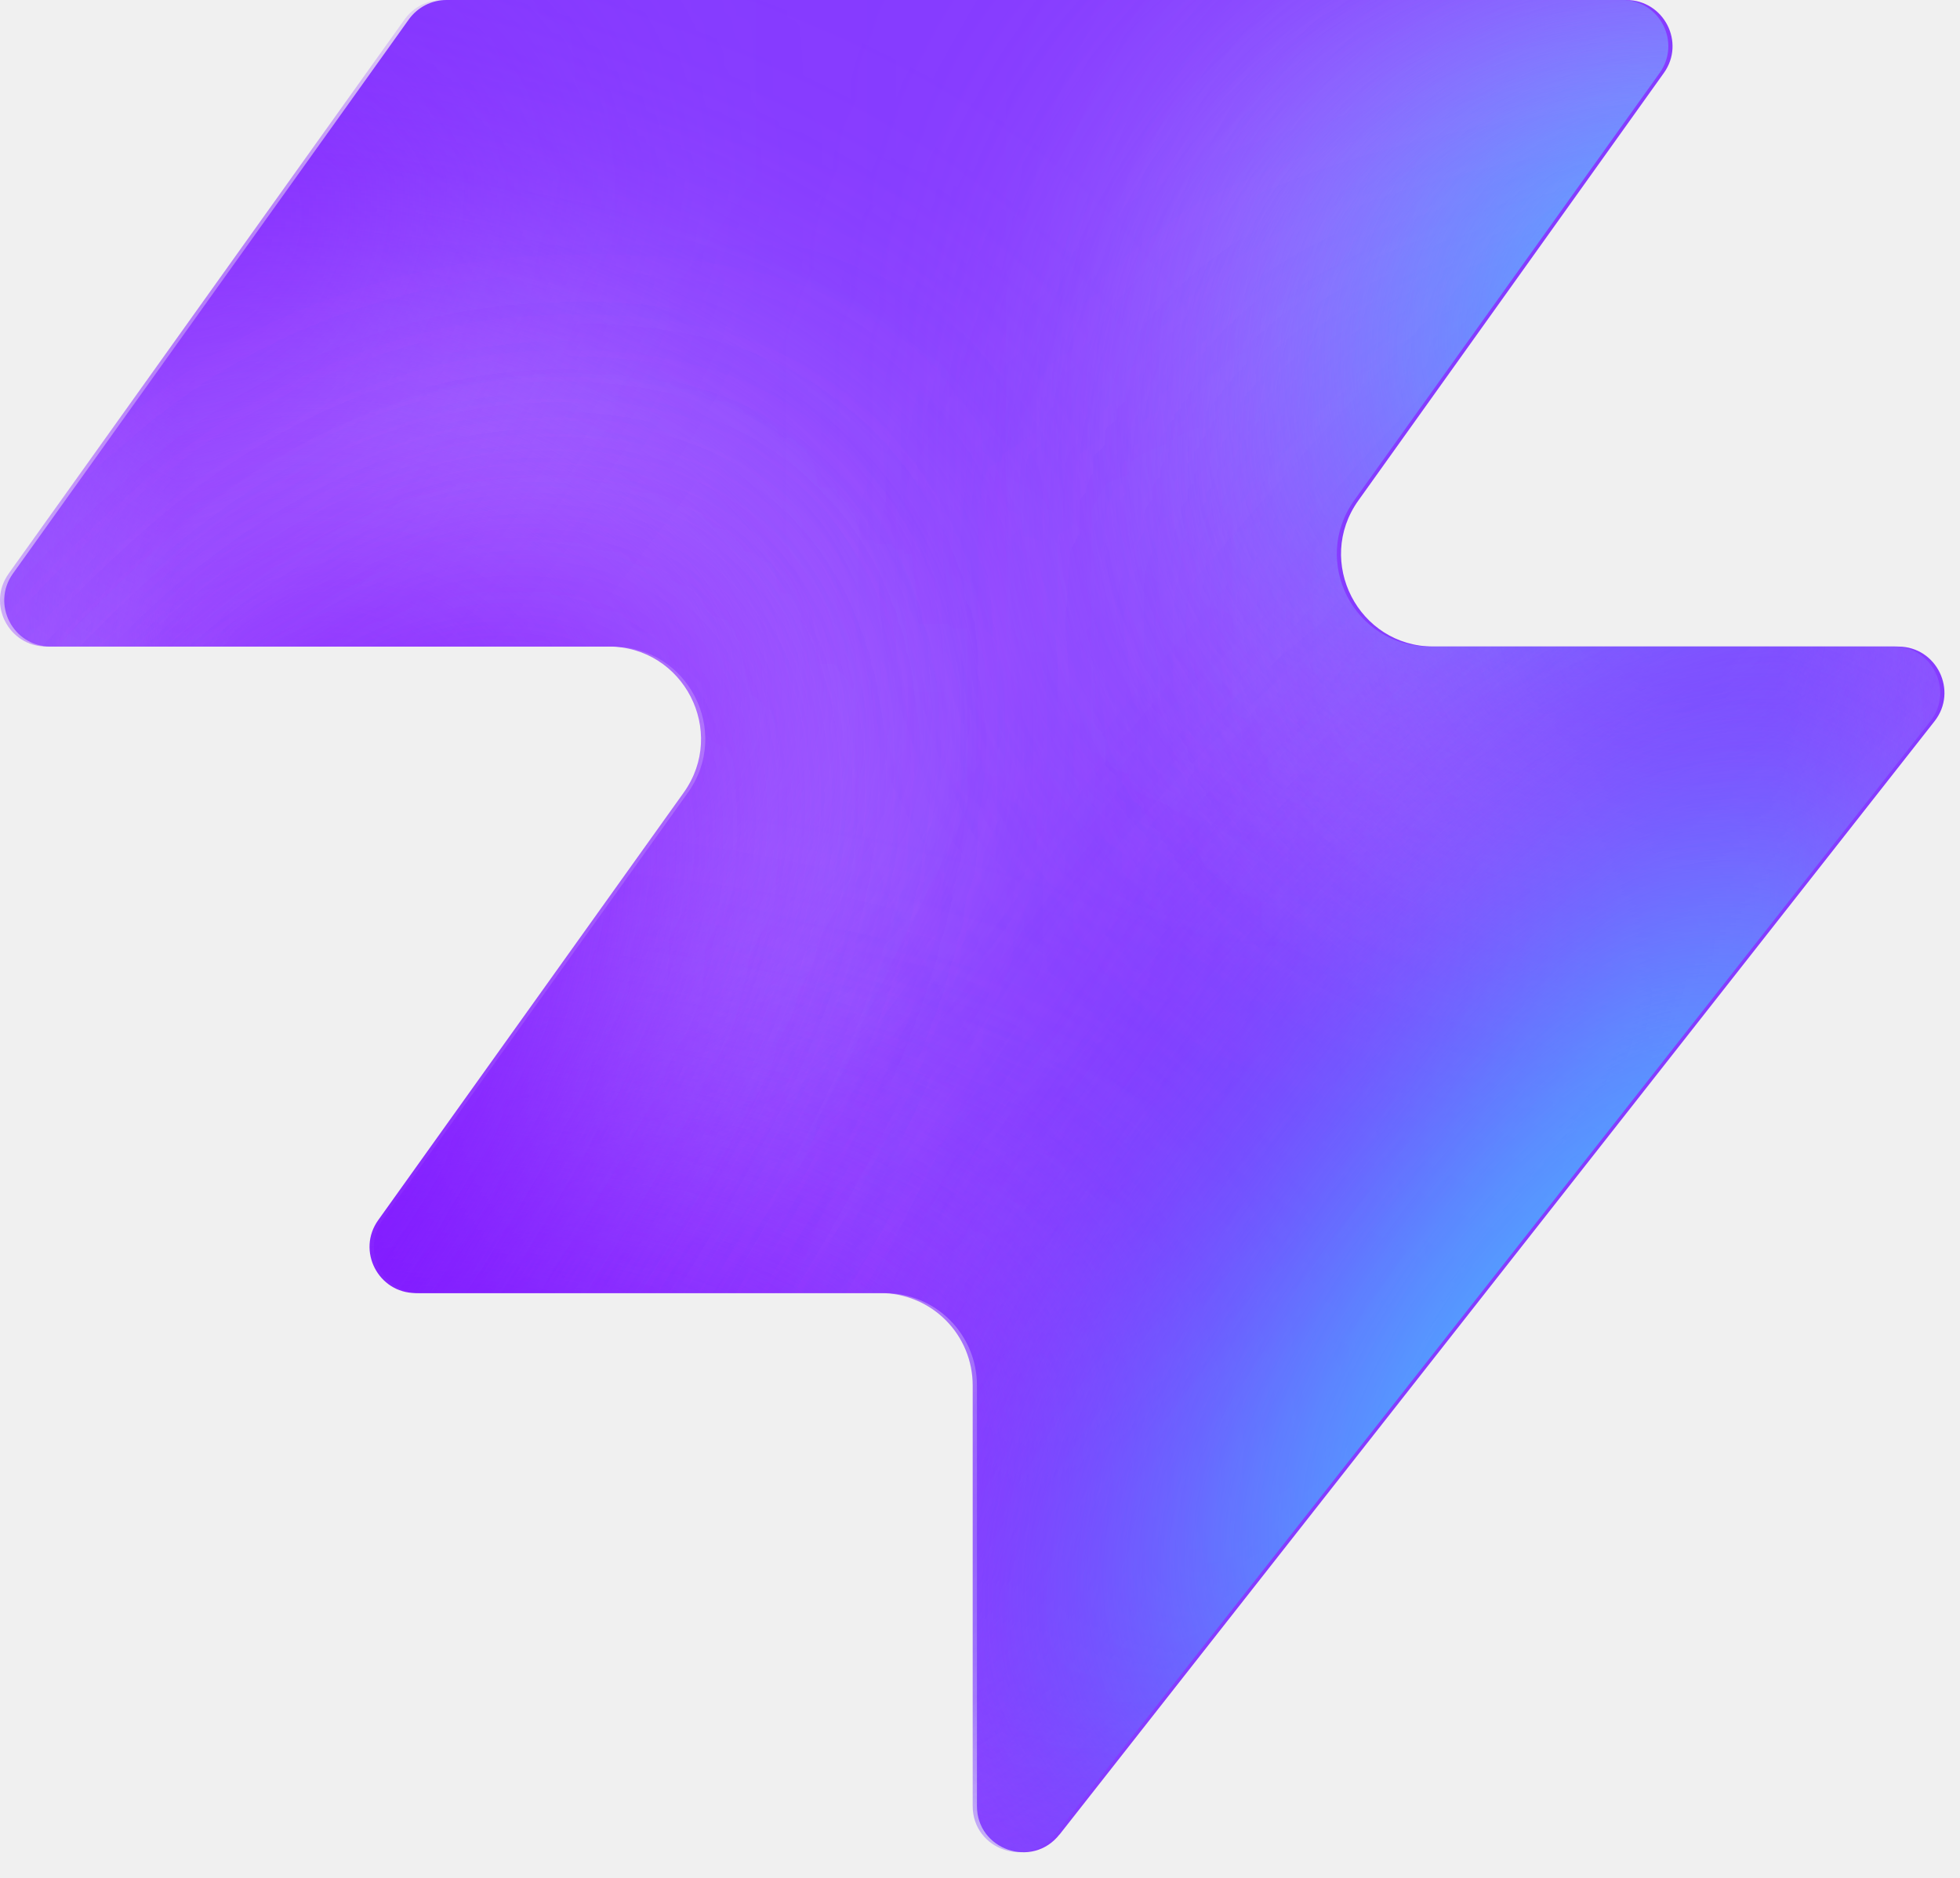
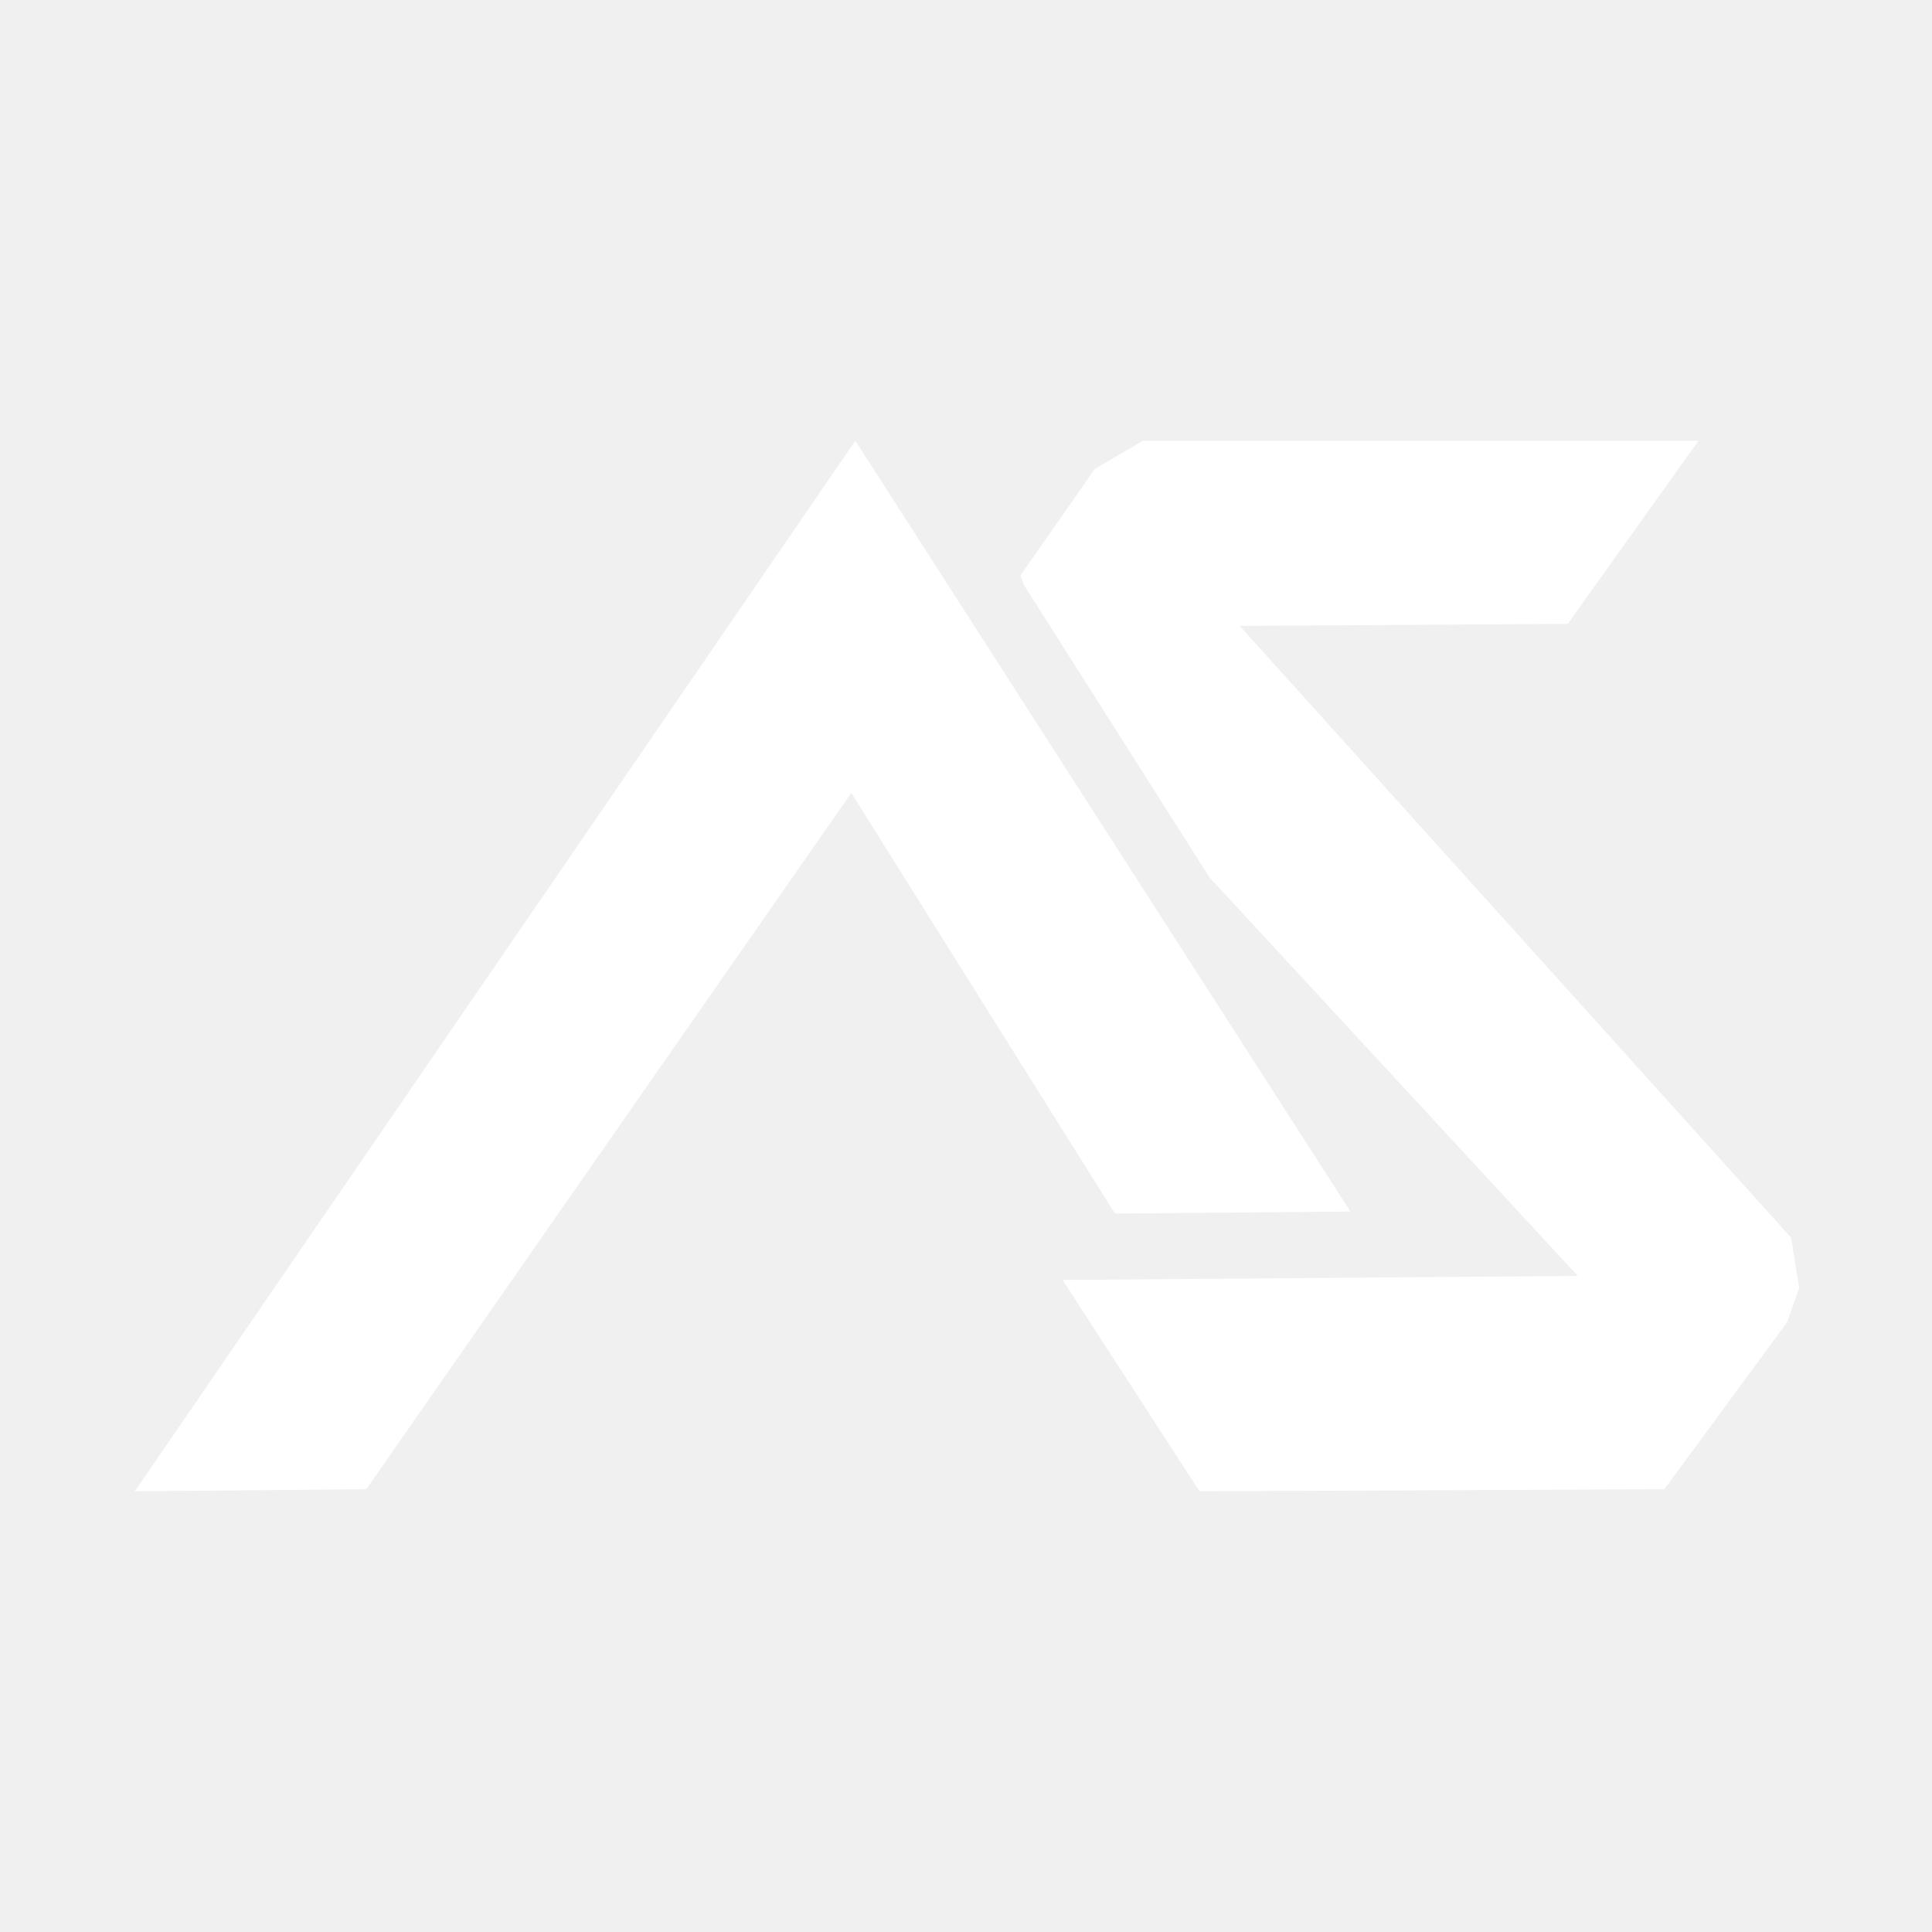
- <svg xmlns="http://www.w3.org/2000/svg" width="48" height="46" fill="none" viewBox="0 0 48 46">
-   <path fill="#863bff" d="M25.946 44.938c-.664.845-2.021.375-2.021-.698V33.937a2.26 2.26 0 0 0-2.262-2.262H10.287c-.92 0-1.456-1.04-.92-1.788l7.48-10.471c1.07-1.497 0-3.578-1.842-3.578H1.237c-.92 0-1.456-1.04-.92-1.788L10.013.474c.214-.297.556-.474.92-.474h28.894c.92 0 1.456 1.04.92 1.788l-7.48 10.471c-1.07 1.498 0 3.579 1.842 3.579h11.377c.943 0 1.473 1.088.89 1.83L25.947 44.94z" style="fill:#863bff;fill:color(display-p3 .525 .23 1);fill-opacity:1" />
-   <mask id="a" width="48" height="46" x="0" y="0" maskUnits="userSpaceOnUse" style="mask-type:alpha">
-     <path fill="#000" d="M25.842 44.938c-.664.844-2.021.375-2.021-.698V33.937a2.26 2.26 0 0 0-2.262-2.262H10.183c-.92 0-1.456-1.04-.92-1.788l7.48-10.471c1.07-1.498 0-3.579-1.842-3.579H1.133c-.92 0-1.456-1.04-.92-1.787L9.91.473c.214-.297.556-.474.92-.474h28.894c.92 0 1.456 1.04.92 1.788l-7.48 10.471c-1.07 1.498 0 3.578 1.842 3.578h11.377c.943 0 1.473 1.088.89 1.832L25.843 44.94z" style="fill:#000;fill-opacity:1" />
-   </mask>
-   <g mask="url(#a)">
-     <g filter="url(#b)">
-       <ellipse cx="5.508" cy="14.704" fill="#ede6ff" rx="5.508" ry="14.704" style="fill:#ede6ff;fill:color(display-p3 .927 .903 1);fill-opacity:1" transform="matrix(.00324 1 1 -.00324 -4.47 31.516)" />
-     </g>
-     <g filter="url(#c)">
-       <ellipse cx="10.399" cy="29.851" fill="#ede6ff" rx="10.399" ry="29.851" style="fill:#ede6ff;fill:color(display-p3 .927 .903 1);fill-opacity:1" transform="matrix(.00324 1 1 -.00324 -39.328 7.883)" />
-     </g>
-     <g filter="url(#d)">
-       <ellipse cx="5.508" cy="30.487" fill="#7e14ff" rx="5.508" ry="30.487" style="fill:#7e14ff;fill:color(display-p3 .492 .077 1);fill-opacity:1" transform="rotate(89.814 -25.913 -14.639)scale(1 -1)" />
-     </g>
-     <g filter="url(#e)">
-       <ellipse cx="5.508" cy="30.599" fill="#7e14ff" rx="5.508" ry="30.599" style="fill:#7e14ff;fill:color(display-p3 .492 .077 1);fill-opacity:1" transform="rotate(89.814 -32.644 -3.334)scale(1 -1)" />
-     </g>
-     <g filter="url(#f)">
-       <ellipse cx="5.508" cy="30.599" fill="#7e14ff" rx="5.508" ry="30.599" style="fill:#7e14ff;fill:color(display-p3 .492 .077 1);fill-opacity:1" transform="matrix(.00324 1 1 -.00324 -34.34 30.47)" />
-     </g>
-     <g filter="url(#g)">
-       <ellipse cx="14.072" cy="22.078" fill="#ede6ff" rx="14.072" ry="22.078" style="fill:#ede6ff;fill:color(display-p3 .927 .903 1);fill-opacity:1" transform="rotate(93.35 24.506 48.493)scale(-1 1)" />
-     </g>
-     <g filter="url(#h)">
-       <ellipse cx="3.47" cy="21.501" fill="#7e14ff" rx="3.47" ry="21.501" style="fill:#7e14ff;fill:color(display-p3 .492 .077 1);fill-opacity:1" transform="rotate(89.009 28.708 47.59)scale(-1 1)" />
-     </g>
-     <g filter="url(#i)">
-       <ellipse cx="3.47" cy="21.501" fill="#7e14ff" rx="3.47" ry="21.501" style="fill:#7e14ff;fill:color(display-p3 .492 .077 1);fill-opacity:1" transform="rotate(89.009 28.708 47.59)scale(-1 1)" />
-     </g>
-     <g filter="url(#j)">
-       <ellipse cx=".387" cy="8.972" fill="#7e14ff" rx="4.407" ry="29.108" style="fill:#7e14ff;fill:color(display-p3 .492 .077 1);fill-opacity:1" transform="rotate(39.51 .387 8.972)" />
-     </g>
-     <g filter="url(#k)">
-       <ellipse cx="47.523" cy="-6.092" fill="#7e14ff" rx="4.407" ry="29.108" style="fill:#7e14ff;fill:color(display-p3 .492 .077 1);fill-opacity:1" transform="rotate(37.892 47.523 -6.092)" />
-     </g>
-     <g filter="url(#l)">
-       <ellipse cx="41.412" cy="6.333" fill="#47bfff" rx="5.971" ry="9.665" style="fill:#47bfff;fill:color(display-p3 .28 .748 1);fill-opacity:1" transform="rotate(37.892 41.412 6.333)" />
-     </g>
-     <g filter="url(#m)">
-       <ellipse cx="-1.879" cy="38.332" fill="#7e14ff" rx="4.407" ry="29.108" style="fill:#7e14ff;fill:color(display-p3 .492 .077 1);fill-opacity:1" transform="rotate(37.892 -1.88 38.332)" />
-     </g>
-     <g filter="url(#n)">
-       <ellipse cx="-1.879" cy="38.332" fill="#7e14ff" rx="4.407" ry="29.108" style="fill:#7e14ff;fill:color(display-p3 .492 .077 1);fill-opacity:1" transform="rotate(37.892 -1.88 38.332)" />
-     </g>
-     <g filter="url(#o)">
-       <ellipse cx="35.651" cy="29.907" fill="#7e14ff" rx="4.407" ry="29.108" style="fill:#7e14ff;fill:color(display-p3 .492 .077 1);fill-opacity:1" transform="rotate(37.892 35.651 29.907)" />
-     </g>
-     <g filter="url(#p)">
-       <ellipse cx="38.418" cy="32.4" fill="#47bfff" rx="5.971" ry="15.297" style="fill:#47bfff;fill:color(display-p3 .28 .748 1);fill-opacity:1" transform="rotate(37.892 38.418 32.4)" />
-     </g>
-   </g>
-   <defs>
-     <filter id="b" width="60.045" height="41.654" x="-19.77" y="16.149" color-interpolation-filters="sRGB" filterUnits="userSpaceOnUse">
-       <feFlood flood-opacity="0" result="BackgroundImageFix" />
-       <feBlend in="SourceGraphic" in2="BackgroundImageFix" result="shape" />
-       <feGaussianBlur result="effect1_foregroundBlur_2002_17158" stdDeviation="7.659" />
-     </filter>
-     <filter id="c" width="90.34" height="51.437" x="-54.613" y="-7.533" color-interpolation-filters="sRGB" filterUnits="userSpaceOnUse">
-       <feFlood flood-opacity="0" result="BackgroundImageFix" />
-       <feBlend in="SourceGraphic" in2="BackgroundImageFix" result="shape" />
-       <feGaussianBlur result="effect1_foregroundBlur_2002_17158" stdDeviation="7.659" />
-     </filter>
-     <filter id="d" width="79.355" height="29.4" x="-49.64" y="2.03" color-interpolation-filters="sRGB" filterUnits="userSpaceOnUse">
-       <feFlood flood-opacity="0" result="BackgroundImageFix" />
-       <feBlend in="SourceGraphic" in2="BackgroundImageFix" result="shape" />
-       <feGaussianBlur result="effect1_foregroundBlur_2002_17158" stdDeviation="4.596" />
-     </filter>
-     <filter id="e" width="79.579" height="29.4" x="-45.045" y="20.029" color-interpolation-filters="sRGB" filterUnits="userSpaceOnUse">
-       <feFlood flood-opacity="0" result="BackgroundImageFix" />
-       <feBlend in="SourceGraphic" in2="BackgroundImageFix" result="shape" />
-       <feGaussianBlur result="effect1_foregroundBlur_2002_17158" stdDeviation="4.596" />
-     </filter>
-     <filter id="f" width="79.579" height="29.4" x="-43.513" y="21.178" color-interpolation-filters="sRGB" filterUnits="userSpaceOnUse">
-       <feFlood flood-opacity="0" result="BackgroundImageFix" />
-       <feBlend in="SourceGraphic" in2="BackgroundImageFix" result="shape" />
-       <feGaussianBlur result="effect1_foregroundBlur_2002_17158" stdDeviation="4.596" />
-     </filter>
-     <filter id="g" width="74.749" height="58.852" x="15.756" y="-17.901" color-interpolation-filters="sRGB" filterUnits="userSpaceOnUse">
-       <feFlood flood-opacity="0" result="BackgroundImageFix" />
-       <feBlend in="SourceGraphic" in2="BackgroundImageFix" result="shape" />
-       <feGaussianBlur result="effect1_foregroundBlur_2002_17158" stdDeviation="7.659" />
-     </filter>
-     <filter id="h" width="61.377" height="25.362" x="23.548" y="2.284" color-interpolation-filters="sRGB" filterUnits="userSpaceOnUse">
-       <feFlood flood-opacity="0" result="BackgroundImageFix" />
-       <feBlend in="SourceGraphic" in2="BackgroundImageFix" result="shape" />
-       <feGaussianBlur result="effect1_foregroundBlur_2002_17158" stdDeviation="4.596" />
-     </filter>
-     <filter id="i" width="61.377" height="25.362" x="23.548" y="2.284" color-interpolation-filters="sRGB" filterUnits="userSpaceOnUse">
-       <feFlood flood-opacity="0" result="BackgroundImageFix" />
-       <feBlend in="SourceGraphic" in2="BackgroundImageFix" result="shape" />
-       <feGaussianBlur result="effect1_foregroundBlur_2002_17158" stdDeviation="4.596" />
-     </filter>
-     <filter id="j" width="56.045" height="63.649" x="-27.636" y="-22.853" color-interpolation-filters="sRGB" filterUnits="userSpaceOnUse">
-       <feFlood flood-opacity="0" result="BackgroundImageFix" />
-       <feBlend in="SourceGraphic" in2="BackgroundImageFix" result="shape" />
-       <feGaussianBlur result="effect1_foregroundBlur_2002_17158" stdDeviation="4.596" />
-     </filter>
-     <filter id="k" width="54.814" height="64.646" x="20.116" y="-38.415" color-interpolation-filters="sRGB" filterUnits="userSpaceOnUse">
-       <feFlood flood-opacity="0" result="BackgroundImageFix" />
-       <feBlend in="SourceGraphic" in2="BackgroundImageFix" result="shape" />
-       <feGaussianBlur result="effect1_foregroundBlur_2002_17158" stdDeviation="4.596" />
-     </filter>
-     <filter id="l" width="33.541" height="35.313" x="24.641" y="-11.323" color-interpolation-filters="sRGB" filterUnits="userSpaceOnUse">
-       <feFlood flood-opacity="0" result="BackgroundImageFix" />
-       <feBlend in="SourceGraphic" in2="BackgroundImageFix" result="shape" />
-       <feGaussianBlur result="effect1_foregroundBlur_2002_17158" stdDeviation="4.596" />
-     </filter>
-     <filter id="m" width="54.814" height="64.646" x="-29.286" y="6.009" color-interpolation-filters="sRGB" filterUnits="userSpaceOnUse">
-       <feFlood flood-opacity="0" result="BackgroundImageFix" />
-       <feBlend in="SourceGraphic" in2="BackgroundImageFix" result="shape" />
-       <feGaussianBlur result="effect1_foregroundBlur_2002_17158" stdDeviation="4.596" />
-     </filter>
-     <filter id="n" width="54.814" height="64.646" x="-29.286" y="6.009" color-interpolation-filters="sRGB" filterUnits="userSpaceOnUse">
-       <feFlood flood-opacity="0" result="BackgroundImageFix" />
-       <feBlend in="SourceGraphic" in2="BackgroundImageFix" result="shape" />
-       <feGaussianBlur result="effect1_foregroundBlur_2002_17158" stdDeviation="4.596" />
-     </filter>
-     <filter id="o" width="54.814" height="64.646" x="8.244" y="-2.416" color-interpolation-filters="sRGB" filterUnits="userSpaceOnUse">
-       <feFlood flood-opacity="0" result="BackgroundImageFix" />
-       <feBlend in="SourceGraphic" in2="BackgroundImageFix" result="shape" />
-       <feGaussianBlur result="effect1_foregroundBlur_2002_17158" stdDeviation="4.596" />
-     </filter>
-     <filter id="p" width="39.409" height="43.623" x="18.713" y="10.588" color-interpolation-filters="sRGB" filterUnits="userSpaceOnUse">
-       <feFlood flood-opacity="0" result="BackgroundImageFix" />
-       <feBlend in="SourceGraphic" in2="BackgroundImageFix" result="shape" />
-       <feGaussianBlur result="effect1_foregroundBlur_2002_17158" stdDeviation="4.596" />
-     </filter>
-   </defs>
+ <svg xmlns="http://www.w3.org/2000/svg" viewBox="16 50 960 960" width="100%" height="100%">
+   <style>
+     @media (prefers-color-scheme: light) {
+       .as-logo-icon {
+         fill: #0a0a0a !important;
+       }
+     }
+   </style>
+   <path class="as-logo-icon" fill="#ffffff" fill-rule="evenodd" d="M 441 269 L 687 652 L 570 653 L 439 444 L 198 790 L 83 791 L 441 269 Z M 584 269 L 860 269 L 795 360 L 632 361 L 906 665 L 910 690 L 904 707 L 843 790 L 612 791 L 544 686 L 800 684 L 617 486 L 525 341 L 523 336 L 560 283 L 584 269 Z" />
</svg>
